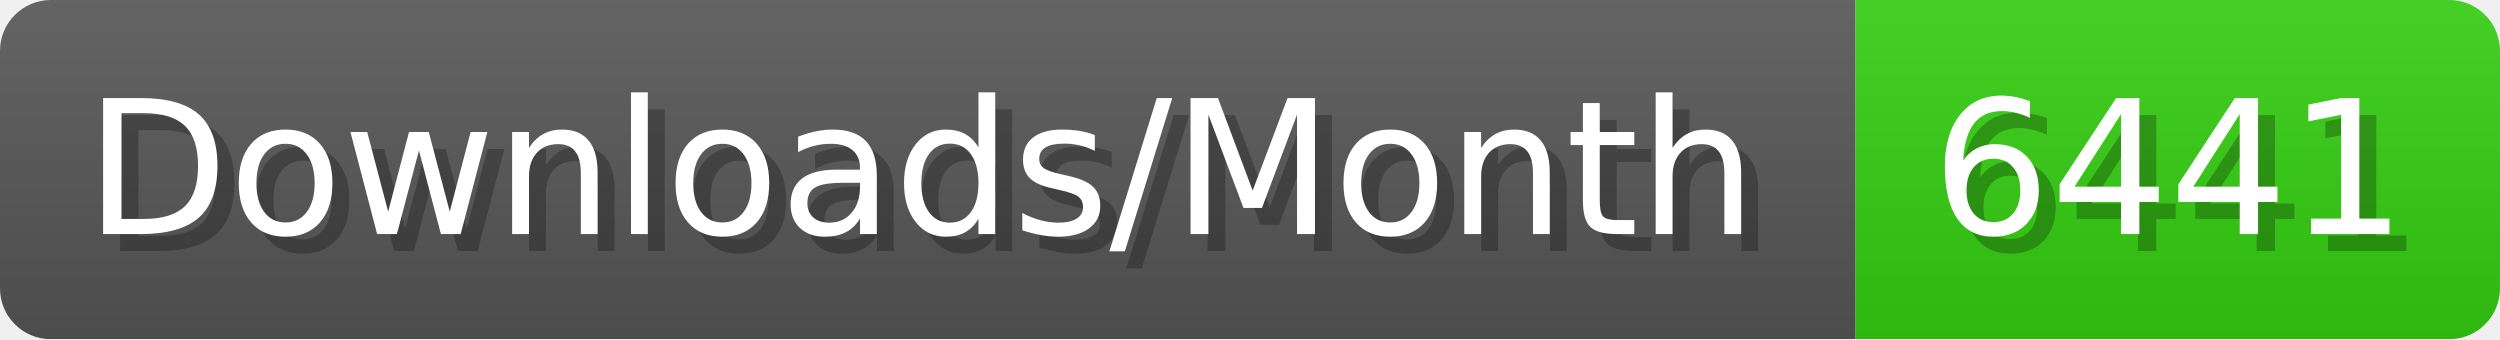
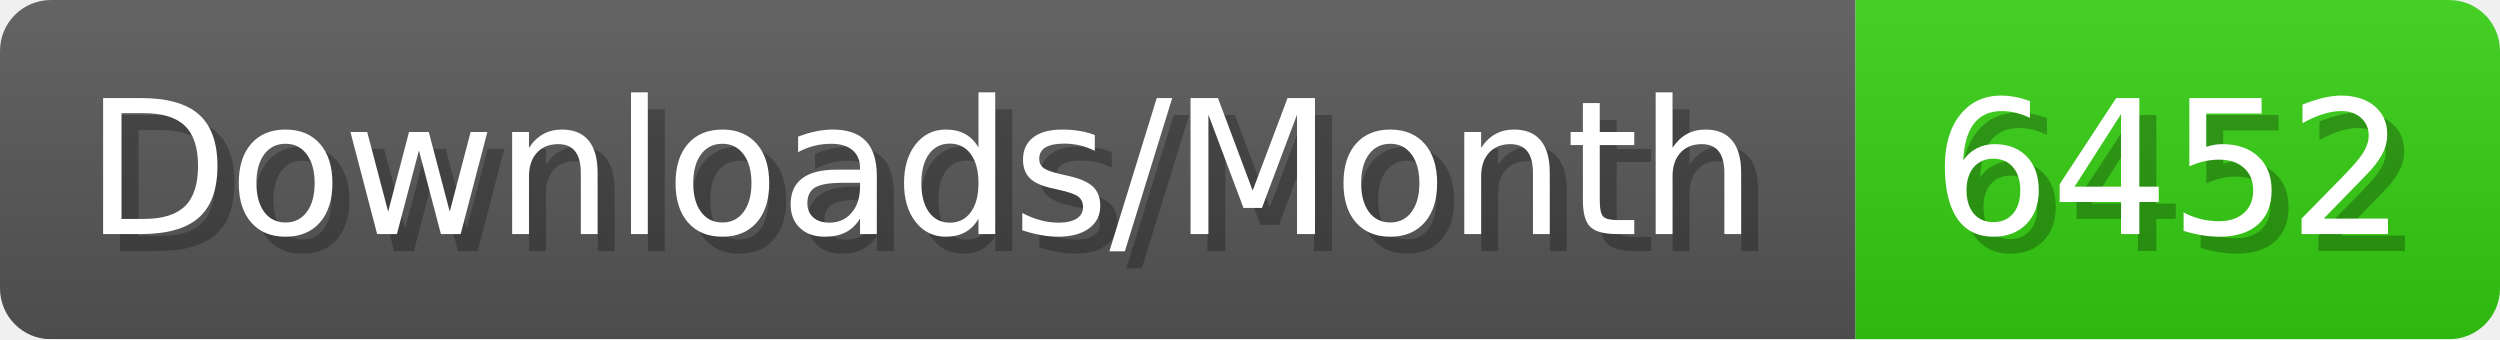
- <svg xmlns="http://www.w3.org/2000/svg" width="147.4" height="20" viewBox="0 0 1474 200" role="img" aria-label="Downloads/Month: 6441">
+ <svg xmlns="http://www.w3.org/2000/svg" width="147.4" height="20" viewBox="0 0 1474 200" role="img" aria-label="Downloads/Month: 6452">
  <linearGradient id="YlXUI" x2="0" y2="100%">
    <stop offset="0" stop-opacity=".1" stop-color="#EEE" />
    <stop offset="1" stop-opacity=".1" />
  </linearGradient>
  <mask id="JHhop">
    <rect width="1474" height="200" rx="30" fill="#FFF" />
  </mask>
  <g mask="url(#JHhop)">
    <rect width="1094" height="200" fill="#555" />
    <rect width="380" height="200" fill="#3C1" x="1094" />
    <rect width="1474" height="200" fill="url(#YlXUI)" />
  </g>
  <g aria-hidden="true" fill="#fff" text-anchor="start" font-family="Verdana,DejaVu Sans,sans-serif" font-size="110">
    <text x="60" y="148" textLength="994" fill="#000" opacity="0.25">Downloads/Month</text>
    <text x="50" y="138" textLength="994">Downloads/Month</text>
-     <text x="1149" y="148" textLength="280" fill="#000" opacity="0.25">6441</text>
-     <text x="1139" y="138" textLength="280">6441</text>
+     <text x="1149" y="148" textLength="280" fill="#000" opacity="0.25">6452</text>
+     <text x="1139" y="138" textLength="280">6452</text>
  </g>
</svg>
